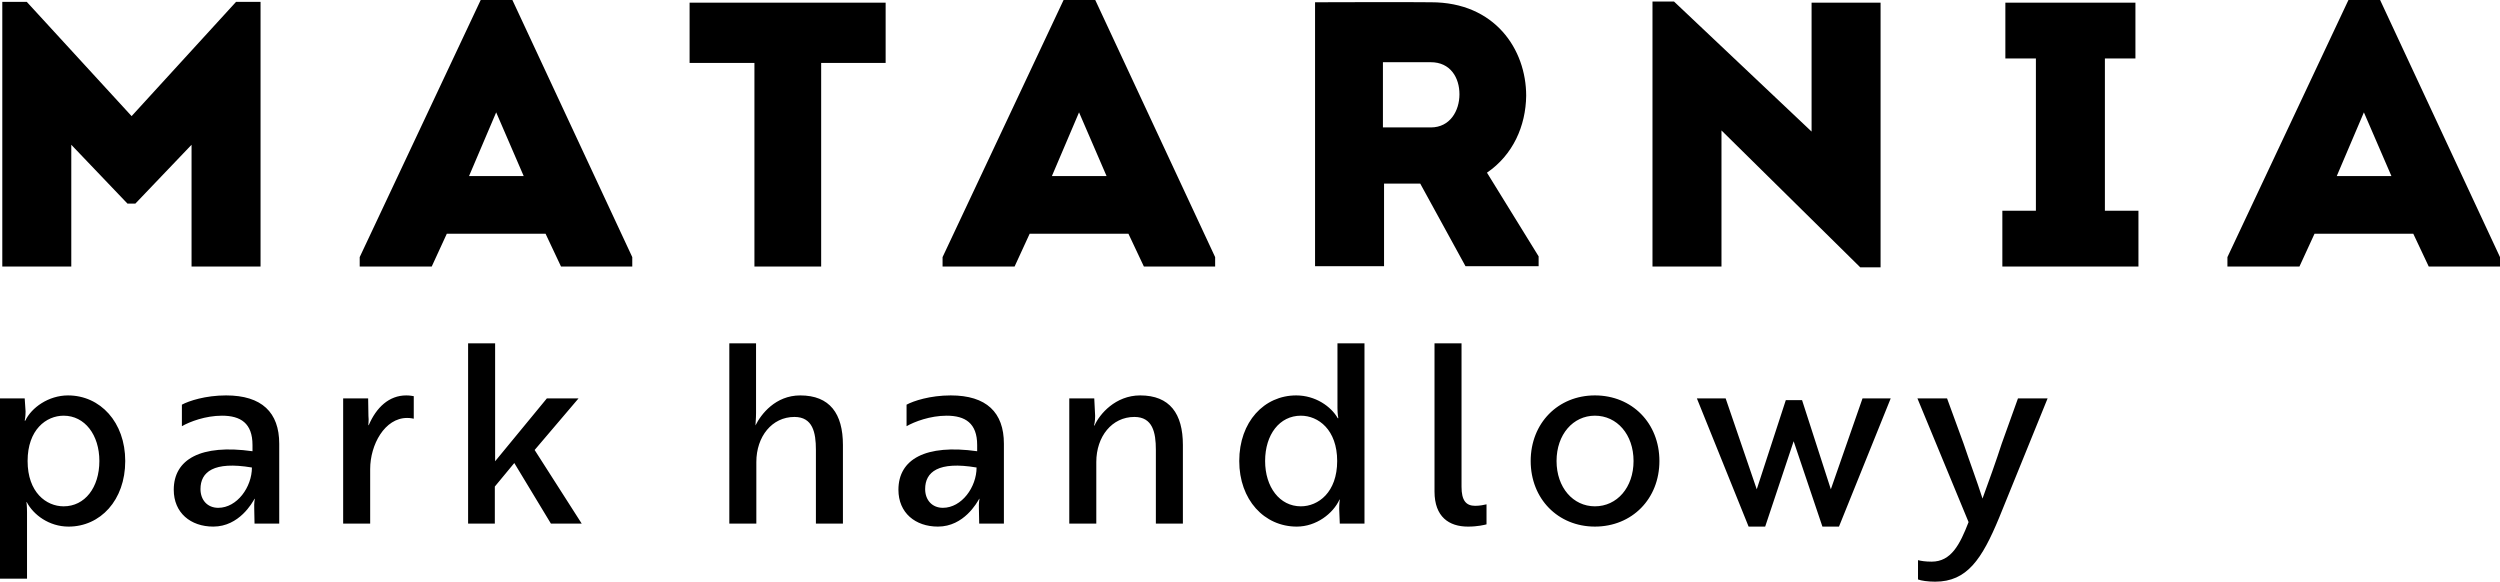
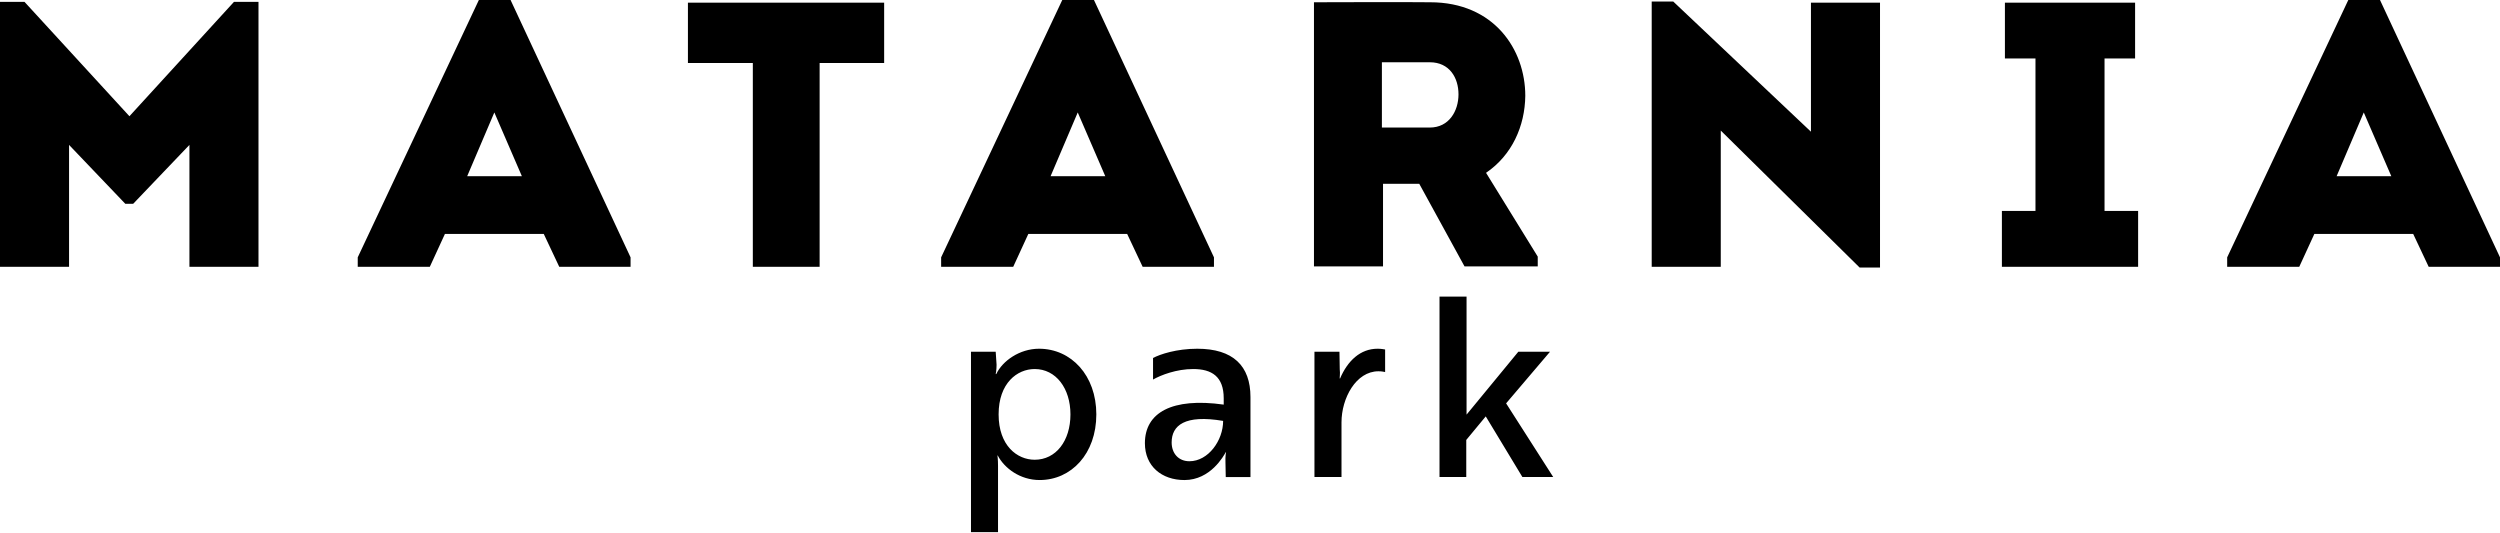
- <svg xmlns="http://www.w3.org/2000/svg" id="MATARNIA" width="500" height="116.337" viewBox="0 0 500 116.337" version="1.1" xml:space="preserve">
-   <path id="MATARNIA" style="fill:#000000;stroke:#000000;stroke-width:0" d="m 383.602,112.03 c 0.581,0.15 1.452,0.3 2.732,0.3 3.893,0 5.637,-3.405 7.38,-7.911 L 383.486,79.683 h 5.927 l 3.312,9.063 c 1.22,3.656 2.615,7.311 3.777,10.966 1.046,-2.854 2.848,-7.861 3.836,-10.966 l 3.254,-9.063 h 5.927 l -9.704,23.885 c -3.429,8.262 -6.394,12.769 -12.786,12.769 -1.394,0 -2.848,-0.2 -3.428,-0.451 z m -17.434,-14.171 6.334,-18.177 h 5.637 l -10.344,25.638 h -3.312 l -5.753,-17.075 -5.695,17.075 H 349.722 L 339.378,79.683 h 5.753 l 6.218,18.177 5.811,-17.827 h 3.254 z m -39.459,-5.659 c 0,-5.308 -3.312,-9.063 -7.729,-9.063 -4.359,0 -7.67,3.755 -7.67,9.063 0,5.308 3.312,9.064 7.67,9.064 4.417,0 7.729,-3.756 7.729,-9.064 m 5.172,0 c 0,7.561 -5.462,13.119 -12.901,13.119 -7.38,0 -12.843,-5.558 -12.843,-13.119 0,-7.561 5.462,-13.119 12.843,-13.119 7.438,0 12.901,5.558 12.901,13.119 M 286.902,68.667 h 5.404 v 28.692 c 0,2.704 0.872,3.806 2.732,3.806 0.93,0 1.86,-0.201 2.266,-0.3 v 4.006 c -0.406,0.1 -1.743,0.45 -3.719,0.45 -3.777,0 -6.683,-1.953 -6.683,-7.011 z m -33.879,23.534 c 0,5.208 2.906,9.064 7.148,9.064 3.487,0 7.264,-2.805 7.264,-9.064 0,-6.259 -3.777,-9.063 -7.264,-9.063 -4.242,0 -7.148,3.755 -7.148,9.063 m 19.874,12.518 h -4.94 l -0.116,-2.954 c 0,-1.102 0.116,-1.853 0.116,-1.853 h -0.058 c -1.278,2.804 -4.649,5.408 -8.543,5.408 -6.509,0 -11.506,-5.358 -11.506,-13.119 0,-7.861 4.997,-13.119 11.39,-13.119 3.835,0 6.974,2.203 8.31,4.557 h 0.117 c 0,0 -0.175,-0.752 -0.175,-2.053 V 68.667 h 5.404 z m -54.045,-25.037 0.175,3.505 c 0,1.052 -0.175,1.803 -0.233,1.903 h 0.116 c 0.988,-2.252 4.184,-6.009 9.124,-6.009 5.928,0 8.543,3.656 8.543,9.915 v 15.723 h -5.404 V 89.948 c 0,-3.455 -0.64,-6.56 -4.301,-6.56 -4.475,0 -7.612,3.906 -7.612,9.013 v 12.318 h -5.404 V 79.683 Z m -23.536,13.82 c -7.671,-1.302 -10.286,0.901 -10.286,4.306 0,2.203 1.395,3.755 3.544,3.755 3.778,0 6.742,-4.156 6.742,-8.062 M 181.312,80.934 c 1.395,-0.751 4.707,-1.852 8.834,-1.852 7.148,0 10.634,3.405 10.634,9.664 v 15.973 h -4.94 c 0,-1.001 -0.058,-1.953 -0.058,-2.955 -0.058,-1.201 0.116,-2.003 0.116,-2.003 h -0.058 c -0.407,0.702 -3.022,5.558 -8.252,5.558 -4.533,0 -7.903,-2.754 -7.903,-7.361 0,-6.109 5.404,-9.163 15.748,-7.711 V 88.996 c 0,-4.356 -2.383,-5.858 -6.102,-5.858 -3.312,0 -6.45,1.201 -8.019,2.103 z M 145.863,68.667 h 5.346 v 13.921 c 0,1.152 -0.116,2.103 -0.116,2.504 1.104,-2.253 4.01,-6.009 8.95,-6.009 5.927,0 8.542,3.655 8.542,9.914 v 15.723 h -5.404 V 89.948 c 0,-3.454 -0.639,-6.56 -4.3,-6.56 -4.475,0 -7.613,3.906 -7.613,9.014 v 12.318 h -5.404 z m -38.936,21.331 9.414,14.721 h -6.16 l -7.322,-12.117 -3.893,4.706 v 7.411 H 93.62 V 68.667 h 5.404 v 23.585 l 10.344,-12.568 h 6.334 z M 68.631,79.683 h 4.998 c 0,1.152 0.058,2.354 0.058,3.505 0.116,0.951 -0.058,1.703 0,1.854 h 0.058 c 1.511,-3.556 4.068,-5.959 7.496,-5.959 0.698,0 1.22,0.1 1.511,0.151 v 4.506 c -0.291,-0.05 -0.639,-0.15 -1.337,-0.15 -4.474,0 -7.38,5.358 -7.38,10.215 V 104.72 H 68.631 Z M 50.384,93.503 c -7.671,-1.302 -10.286,0.901 -10.286,4.306 0,2.203 1.395,3.755 3.544,3.755 3.778,0 6.742,-4.156 6.742,-8.062 M 36.378,80.934 c 1.395,-0.751 4.707,-1.852 8.834,-1.852 7.148,0 10.634,3.405 10.634,9.664 v 15.973 h -4.94 c 0,-1.001 -0.058,-1.953 -0.058,-2.955 -0.058,-1.201 0.116,-2.003 0.116,-2.003 h -0.058 c -0.407,0.702 -3.022,5.558 -8.252,5.558 -4.533,0 -7.903,-2.754 -7.903,-7.361 0,-6.109 5.404,-9.163 15.748,-7.711 V 88.996 c 0,-4.356 -2.383,-5.858 -6.102,-5.858 -3.312,0 -6.45,1.201 -8.019,2.103 z m -16.504,11.267 c 0,-5.207 -2.906,-9.063 -7.148,-9.063 -3.487,0 -7.206,2.804 -7.206,9.063 0,6.259 3.719,9.064 7.206,9.064 4.242,0 7.148,-3.756 7.148,-9.064 M 0,79.683 h 4.94 l 0.175,2.604 c 0,1.102 -0.175,1.853 -0.175,1.853 h 0.116 c 1.22,-2.604 4.65,-5.057 8.543,-5.057 6.451,0 11.448,5.358 11.448,13.119 0,7.861 -4.998,13.119 -11.332,13.119 -3.893,0 -7.032,-2.353 -8.368,-4.907 h -0.058 c 0,0 0.116,0.751 0.116,2.053 v 13.27 H 0 Z M 467.351,35.213 h 10.933 l -5.504,-12.743 z m -4.448,11.537 -3.016,6.56 H 445.485 V 51.424 L 469.688,0 h 6.334 L 500,51.424 v 1.885 h -14.251 l -3.091,-6.56 z M 427.69,42.15 V 53.309 H 400.47 V 42.15 h 6.71 V 11.687 h -6.107 V 0.528 h 26.013 V 11.687 h -6.107 V 42.15 Z M 344.296,26.089 V 53.309 H 330.497 V 0.301 h 4.298 L 362.316,26.315 V 0.528 h 13.799 V 53.46 h -4.071 z m -58.136,-0.603 c 3.846,0 5.731,-3.318 5.731,-6.635 0,-3.318 -1.81,-6.409 -5.731,-6.409 h -9.575 v 13.044 z m 21.565,25.788 v 1.961 h -14.628 l -9.049,-16.514 h -7.239 V 53.234 H 263.011 V 0.453 c 7.841,0 15.458,-0.076 23.224,0 12.743,0 19.001,9.425 19.001,18.699 -0.075,6.033 -2.639,11.838 -7.842,15.382 z M 210.38,35.213 h 10.933 l -5.504,-12.743 z m -4.448,11.537 -3.017,6.56 H 188.513 V 51.424 L 212.717,0 h 6.334 l 23.978,51.424 v 1.885 h -14.251 l -3.091,-6.56 z M 137.918,12.592 V 0.527 h 39.209 V 12.592 H 164.233 V 53.309 H 150.886 V 12.592 Z M 93.807,35.213 H 104.739 L 99.235,22.47 Z m -4.448,11.537 -3.016,6.56 H 71.94 V 51.424 L 96.143,0 h 6.334 l 23.978,51.424 v 1.885 H 112.204 l -3.091,-6.56 z M 47.207,0.377 h 4.902 V 53.309 H 38.31 V 28.954 L 27.075,40.717 h -1.584 L 14.258,28.954 V 53.309 H 0.459 V 0.377 H 5.359 L 26.321,23.224 Z" />
+ <svg xmlns="http://www.w3.org/2000/svg" id="MATARNIA" width="500" height="106.433" viewBox="0 0 500 106.433" version="1.1" xml:space="preserve">
+   <path id="MATARNIA" style="fill:#000000;stroke:#000000;stroke-width:0" d="m 301.222,80.671 9.423,14.735 h -6.166 l -7.329,-12.128 -3.897,4.71 v 7.418 h -5.351 V 59.32 h 5.409 v 23.606 l 10.353,-12.58 h 6.34 z M 262.89,70.347 h 5.002 c 0,1.153 0.058,2.356 0.058,3.508 0.116,0.952 -0.058,1.704 0,1.855 h 0.058 c 1.513,-3.559 4.072,-5.965 7.503,-5.965 0.698,0 1.222,0.1 1.513,0.151 v 4.51 c -0.291,-0.05 -0.639,-0.15 -1.338,-0.15 -4.478,0 -7.386,5.363 -7.386,10.224 v 10.926 h -5.409 z m -18.265,13.833 c -7.678,-1.303 -10.295,0.902 -10.295,4.31 0,2.205 1.396,3.759 3.548,3.759 3.781,0 6.748,-4.16 6.748,-8.069 m -14.018,-12.58 c 1.396,-0.751 4.711,-1.854 8.842,-1.854 7.154,0 10.644,3.408 10.644,9.673 v 15.988 h -4.944 c 0,-1.002 -0.058,-1.954 -0.058,-2.957 -0.058,-1.202 0.116,-2.004 0.116,-2.004 h -0.058 c -0.407,0.702 -3.024,5.563 -8.26,5.563 -4.537,0 -7.91,-2.757 -7.91,-7.368 0,-6.115 5.409,-9.171 15.763,-7.719 V 79.669 c 0,-4.36 -2.385,-5.863 -6.108,-5.863 -3.315,0 -6.456,1.202 -8.027,2.105 z M 214.089,82.877 c 0,-5.212 -2.908,-9.071 -7.154,-9.071 -3.49,0 -7.213,2.807 -7.213,9.071 0,6.265 3.723,9.072 7.213,9.072 4.246,0 7.154,-3.76 7.154,-9.072 M 194.196,70.347 h 4.944 l 0.175,2.606 c 0,1.103 -0.175,1.854 -0.175,1.854 h 0.116 c 1.222,-2.606 4.654,-5.062 8.551,-5.062 6.457,0 11.459,5.363 11.459,13.131 0,7.869 -5.002,13.131 -11.343,13.131 -3.897,0 -7.038,-2.355 -8.376,-4.911 h -0.058 c 0,0 0.116,0.751 0.116,2.054 v 13.282 h -5.409 z M 467.321,35.245 h 10.943 l -5.509,-12.755 z m -4.452,11.548 -3.019,6.566 H 445.435 V 51.471 L 469.66,0 h 6.34 L 500,51.471 v 1.887 h -14.264 l -3.094,-6.566 z M 427.624,42.189 V 53.358 H 400.379 V 42.189 h 6.716 V 11.698 h -6.112 V 0.529 h 26.036 V 11.698 h -6.112 V 42.189 Z M 344.153,26.113 V 53.358 H 330.341 V 0.301 h 4.302 L 362.19,26.34 V 0.529 h 13.812 V 53.509 h -4.075 z m -58.19,-0.604 c 3.849,0 5.736,-3.321 5.736,-6.641 0,-3.321 -1.812,-6.415 -5.736,-6.415 h -9.584 v 13.056 z m 21.585,25.812 v 1.962 h -14.641 l -9.057,-16.529 h -7.245 v 16.529 h -13.811 V 0.453 c 7.848,0 15.472,-0.076 23.245,0 12.755,0 19.019,9.434 19.019,18.716 -0.075,6.038 -2.641,11.849 -7.849,15.396 z M 210.114,35.245 h 10.943 l -5.509,-12.755 z m -4.452,11.548 -3.02,6.566 H 188.227 V 51.471 L 212.453,0 h 6.34 l 24,51.471 v 1.887 h -14.264 l -3.094,-6.566 z M 137.585,12.603 V 0.528 h 39.245 V 12.603 H 163.925 V 53.358 H 150.566 V 12.603 Z M 93.434,35.245 H 104.377 L 98.867,22.49 Z m -4.452,11.548 -3.019,6.566 H 71.547 V 51.471 L 95.773,0 h 6.34 l 24,51.471 v 1.887 h -14.264 l -3.094,-6.566 z M 46.792,0.377 h 4.906 V 53.358 H 37.886 V 28.981 L 26.641,40.754 H 25.056 L 13.812,28.981 V 53.358 H 0 V 0.377 H 4.905 L 25.886,23.245 Z" />
</svg>
